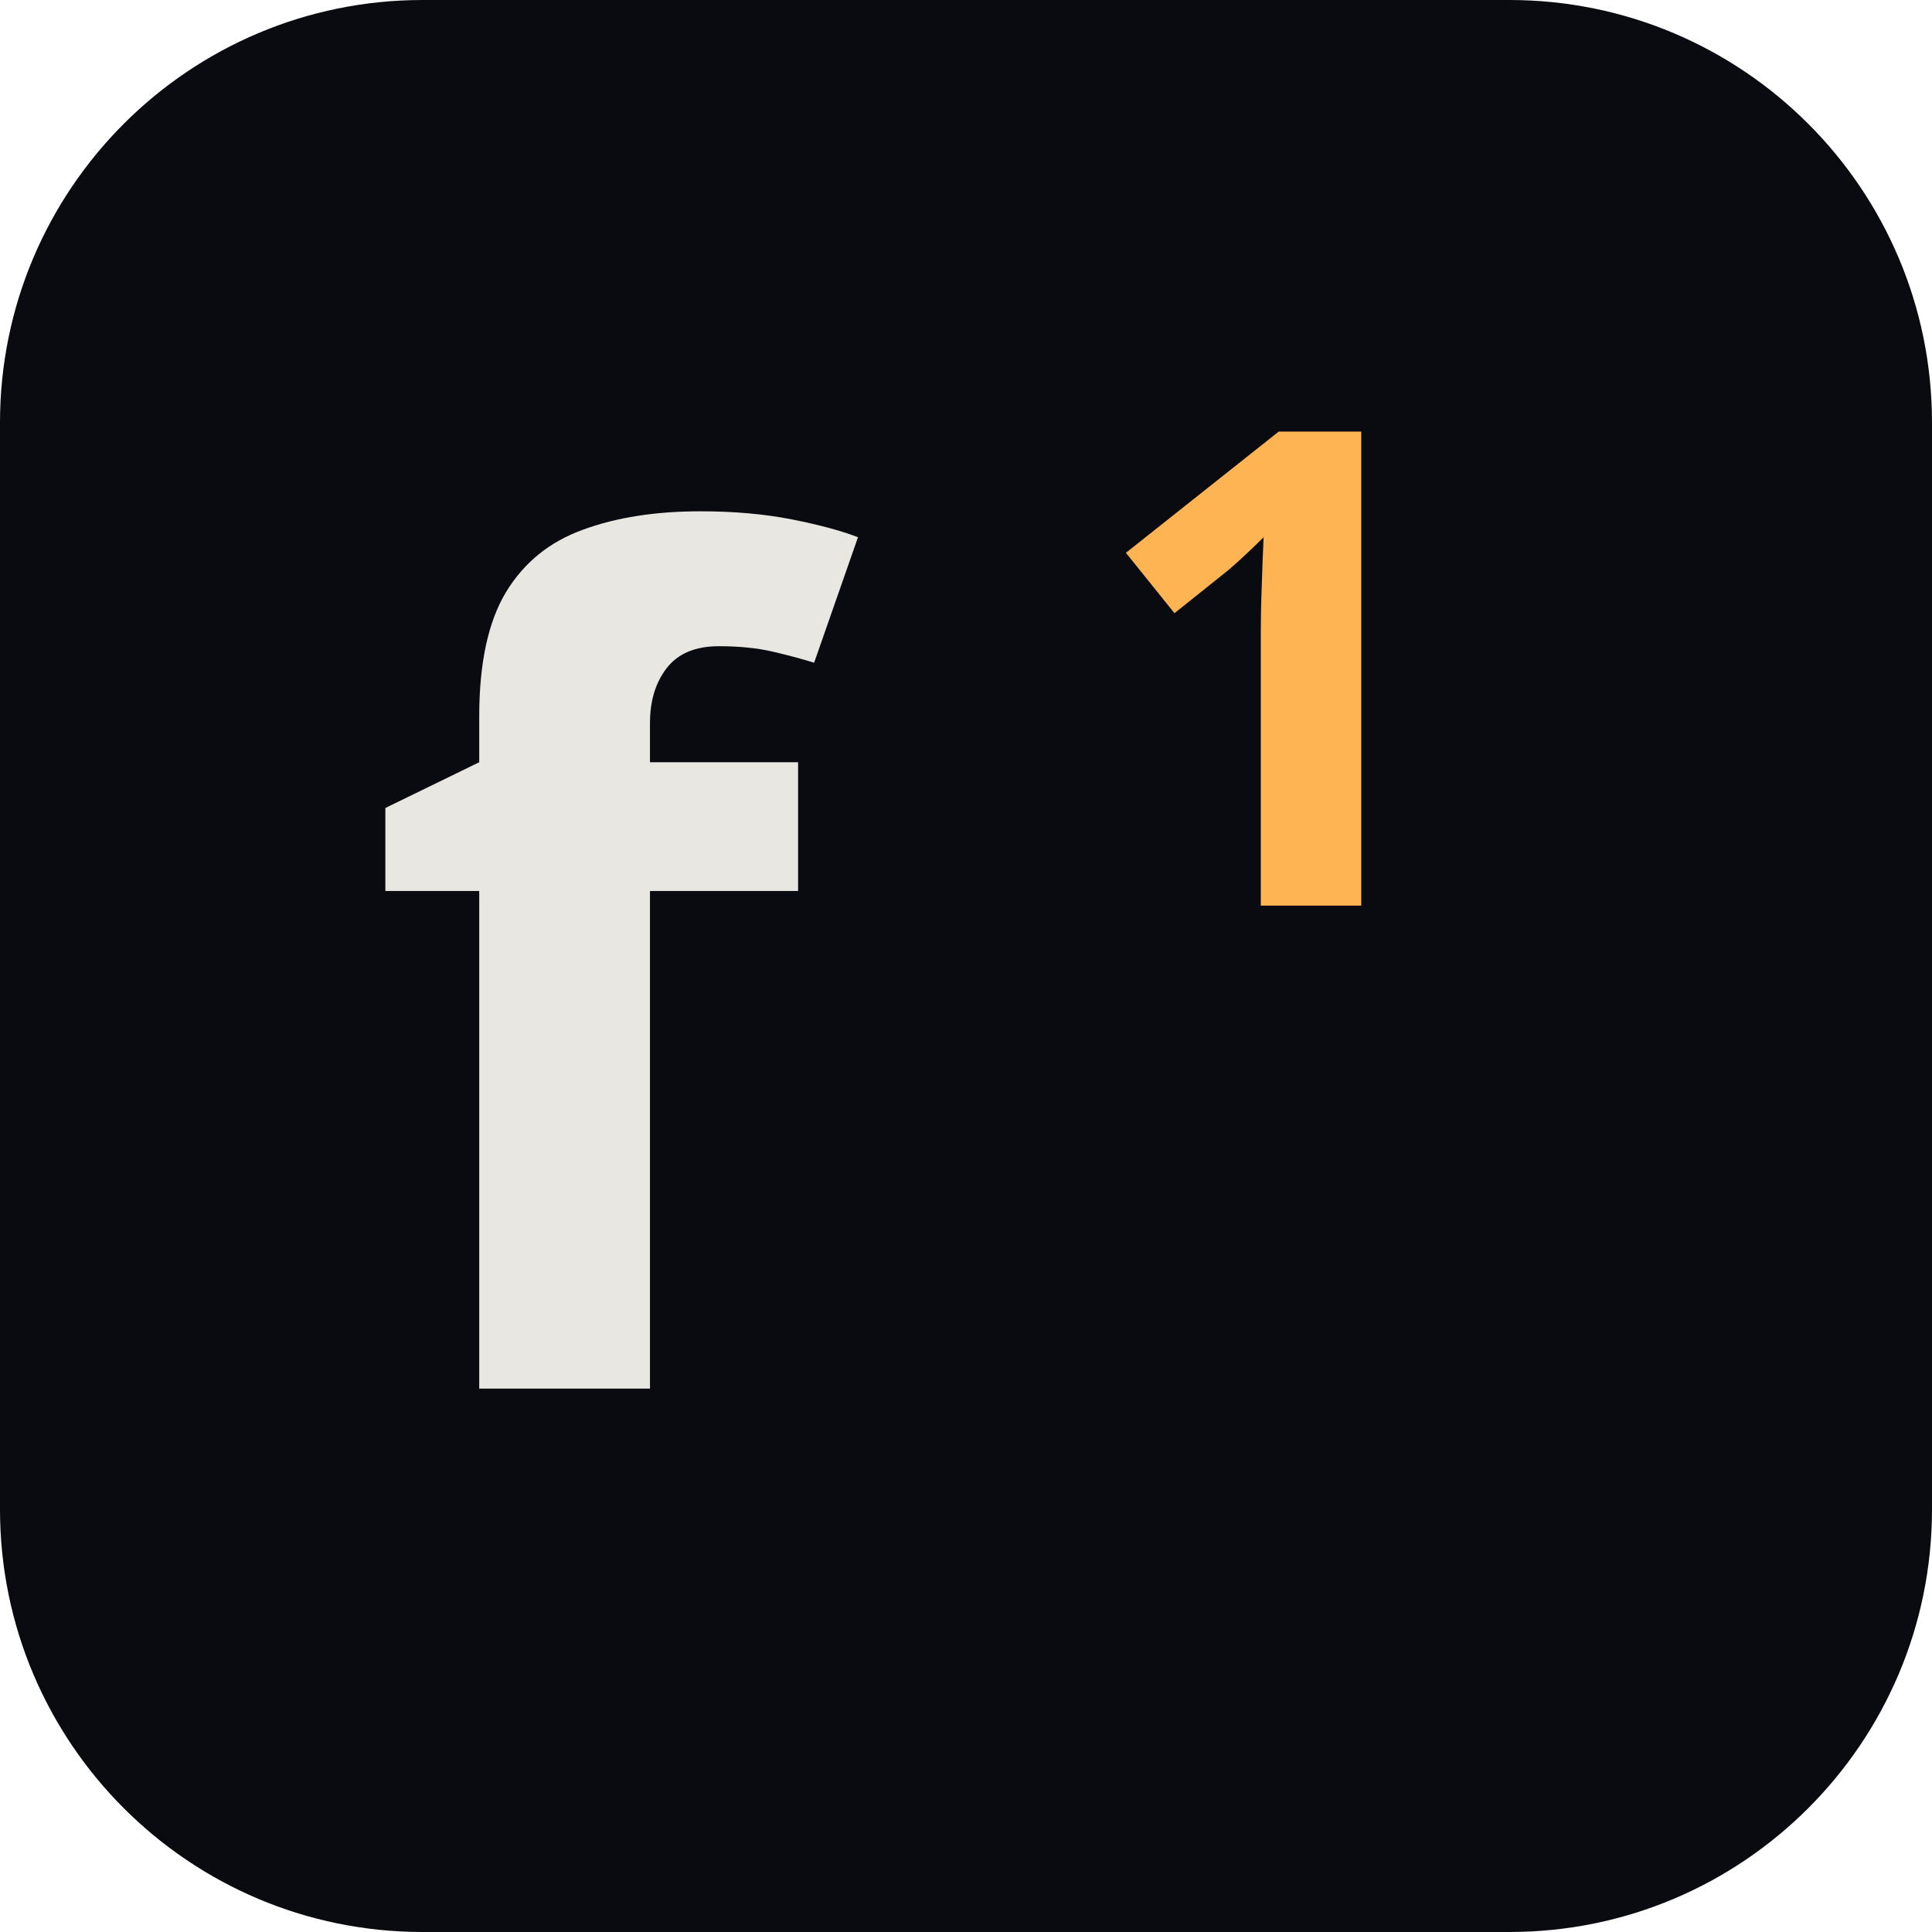
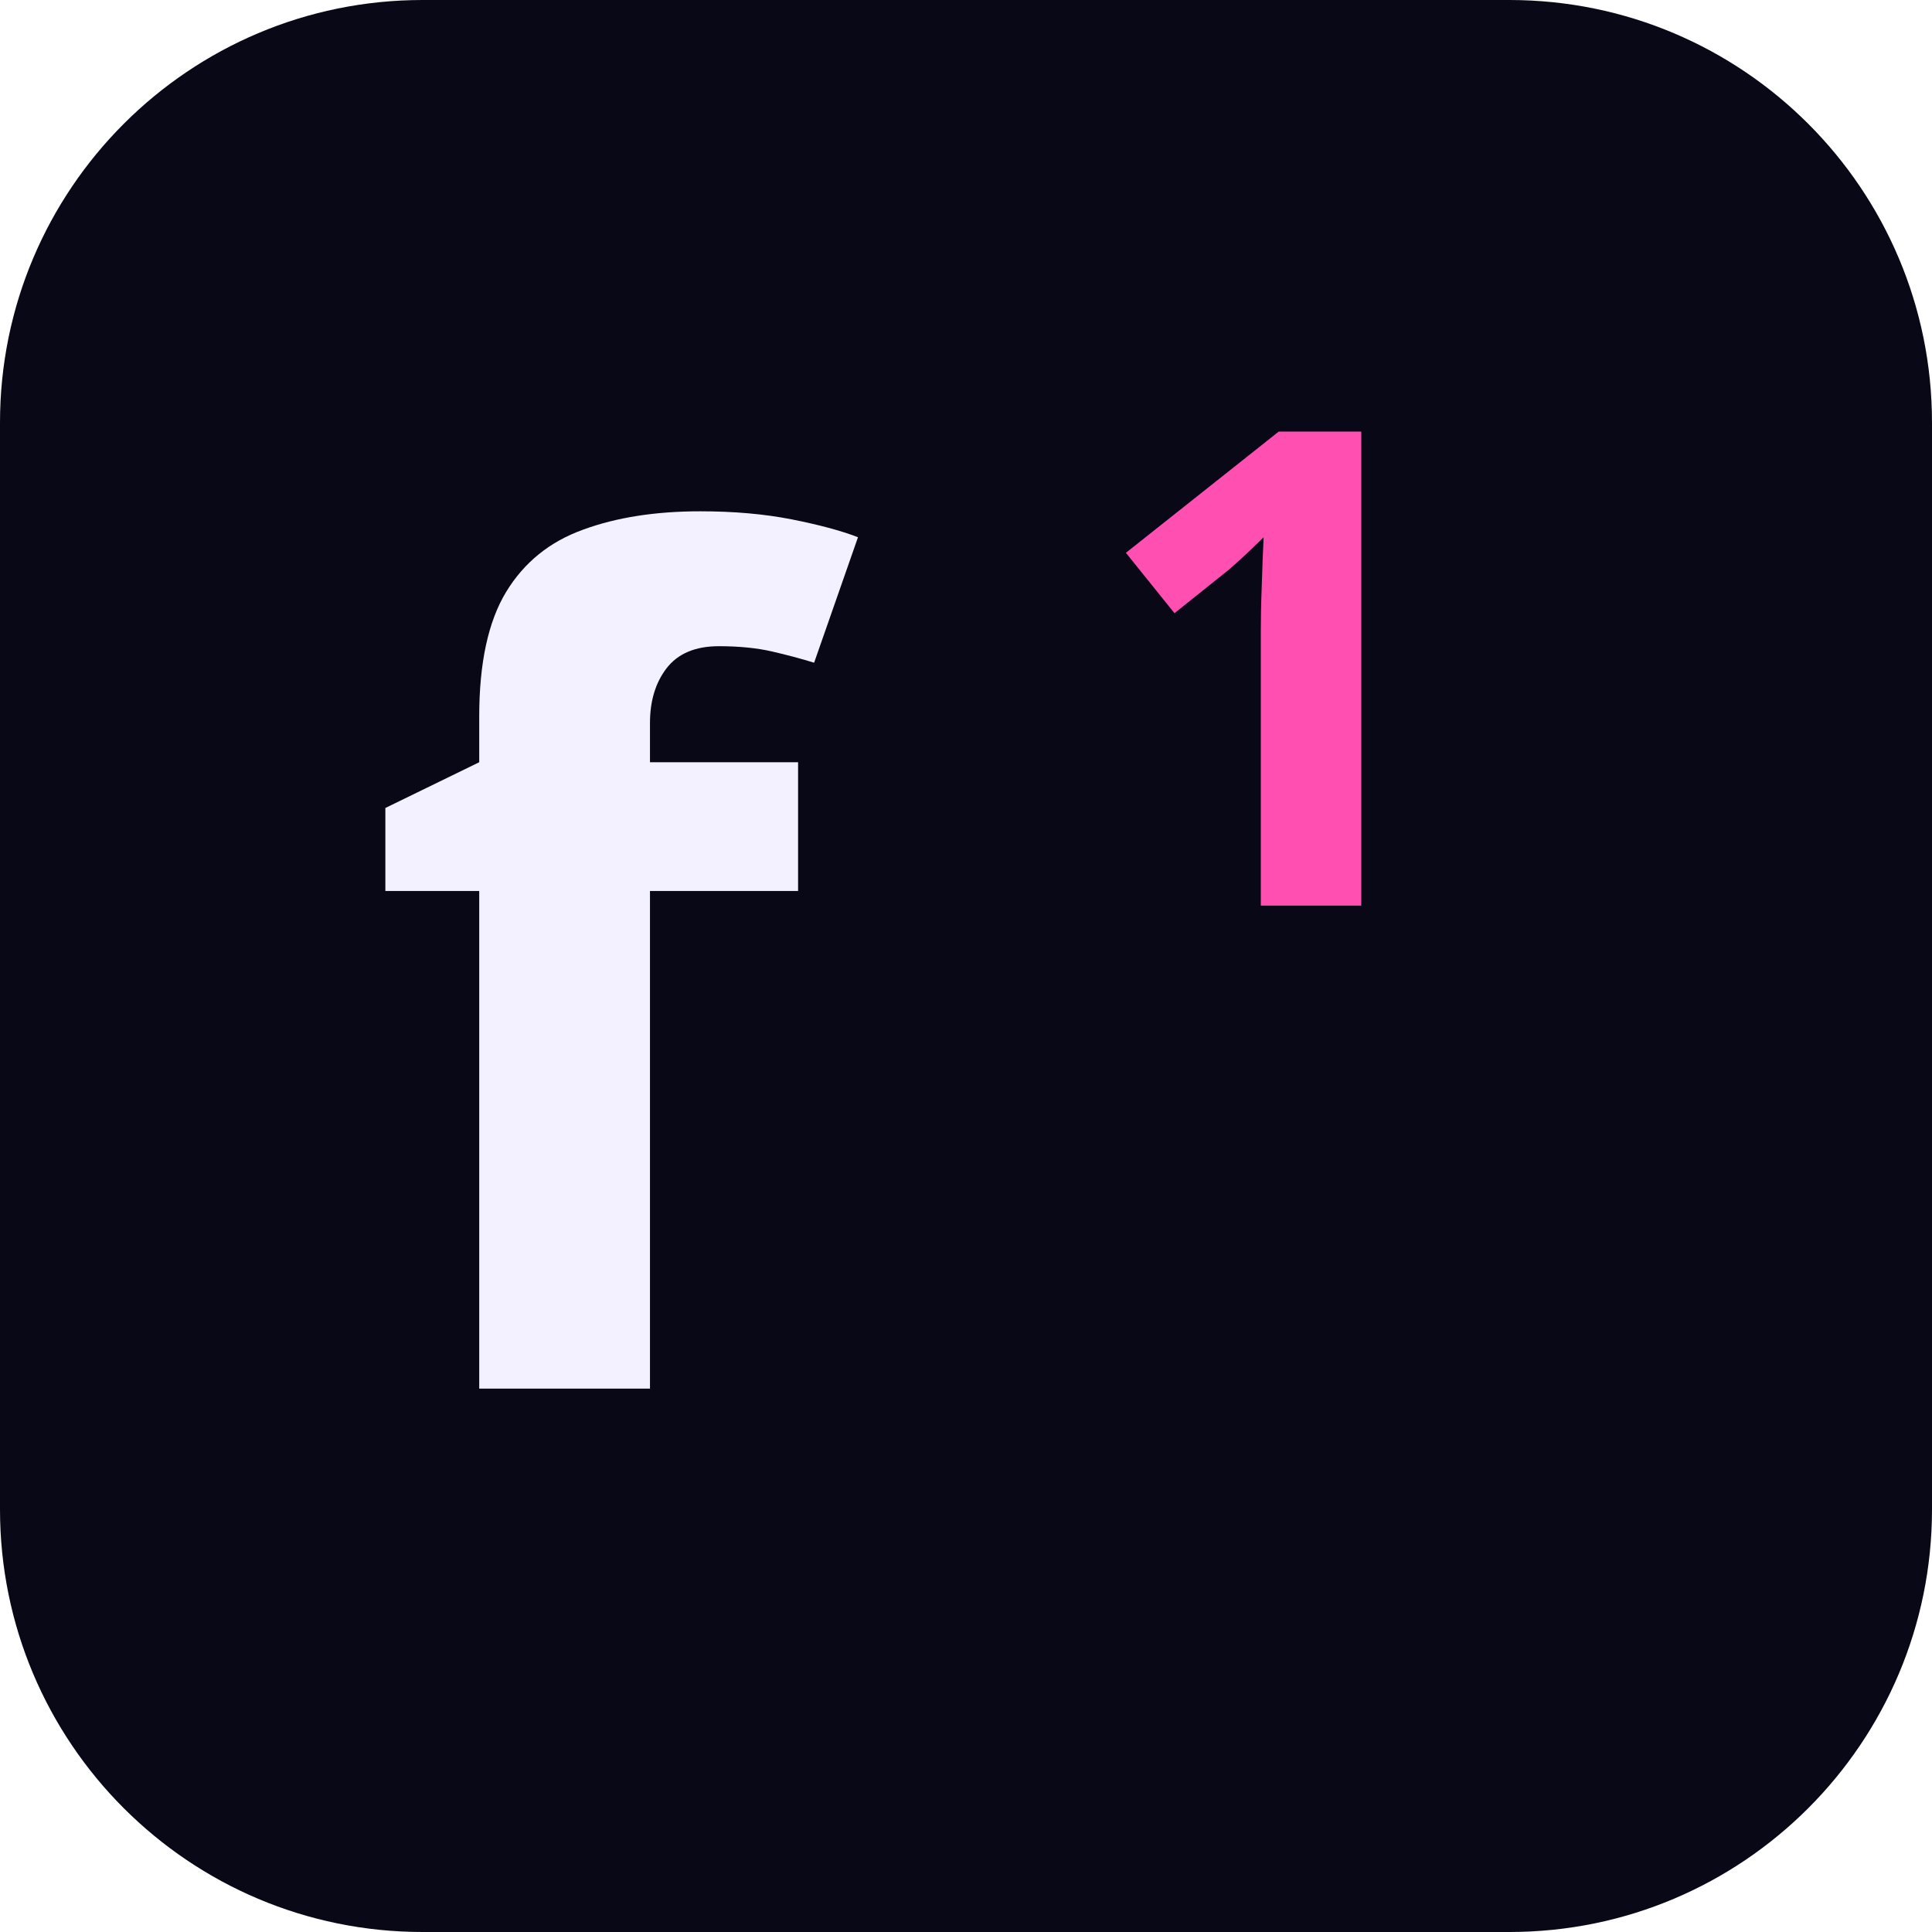
<svg xmlns="http://www.w3.org/2000/svg" viewBox="0 0 64 64">
-   <rect width="64" height="64" rx="14" fill="#0a0b10" />
-   <text x="12" y="46" font-family="ui-sans-serif,system-ui" font-weight="800" font-size="38" fill="#e9e7e1">f</text>
-   <text x="36" y="30" font-family="ui-sans-serif,system-ui" font-weight="800" font-size="22" fill="#ffb454">1</text>
+   <rect width="64" height="64" rx="14" fill="#090817" />
+   <text x="12" y="46" font-family="ui-sans-serif,system-ui" font-weight="800" font-size="38" fill="#f3f0ff">f</text>
+   <text x="36" y="30" font-family="ui-sans-serif,system-ui" font-weight="800" font-size="22" fill="#ff4fb0">1</text>
</svg>
